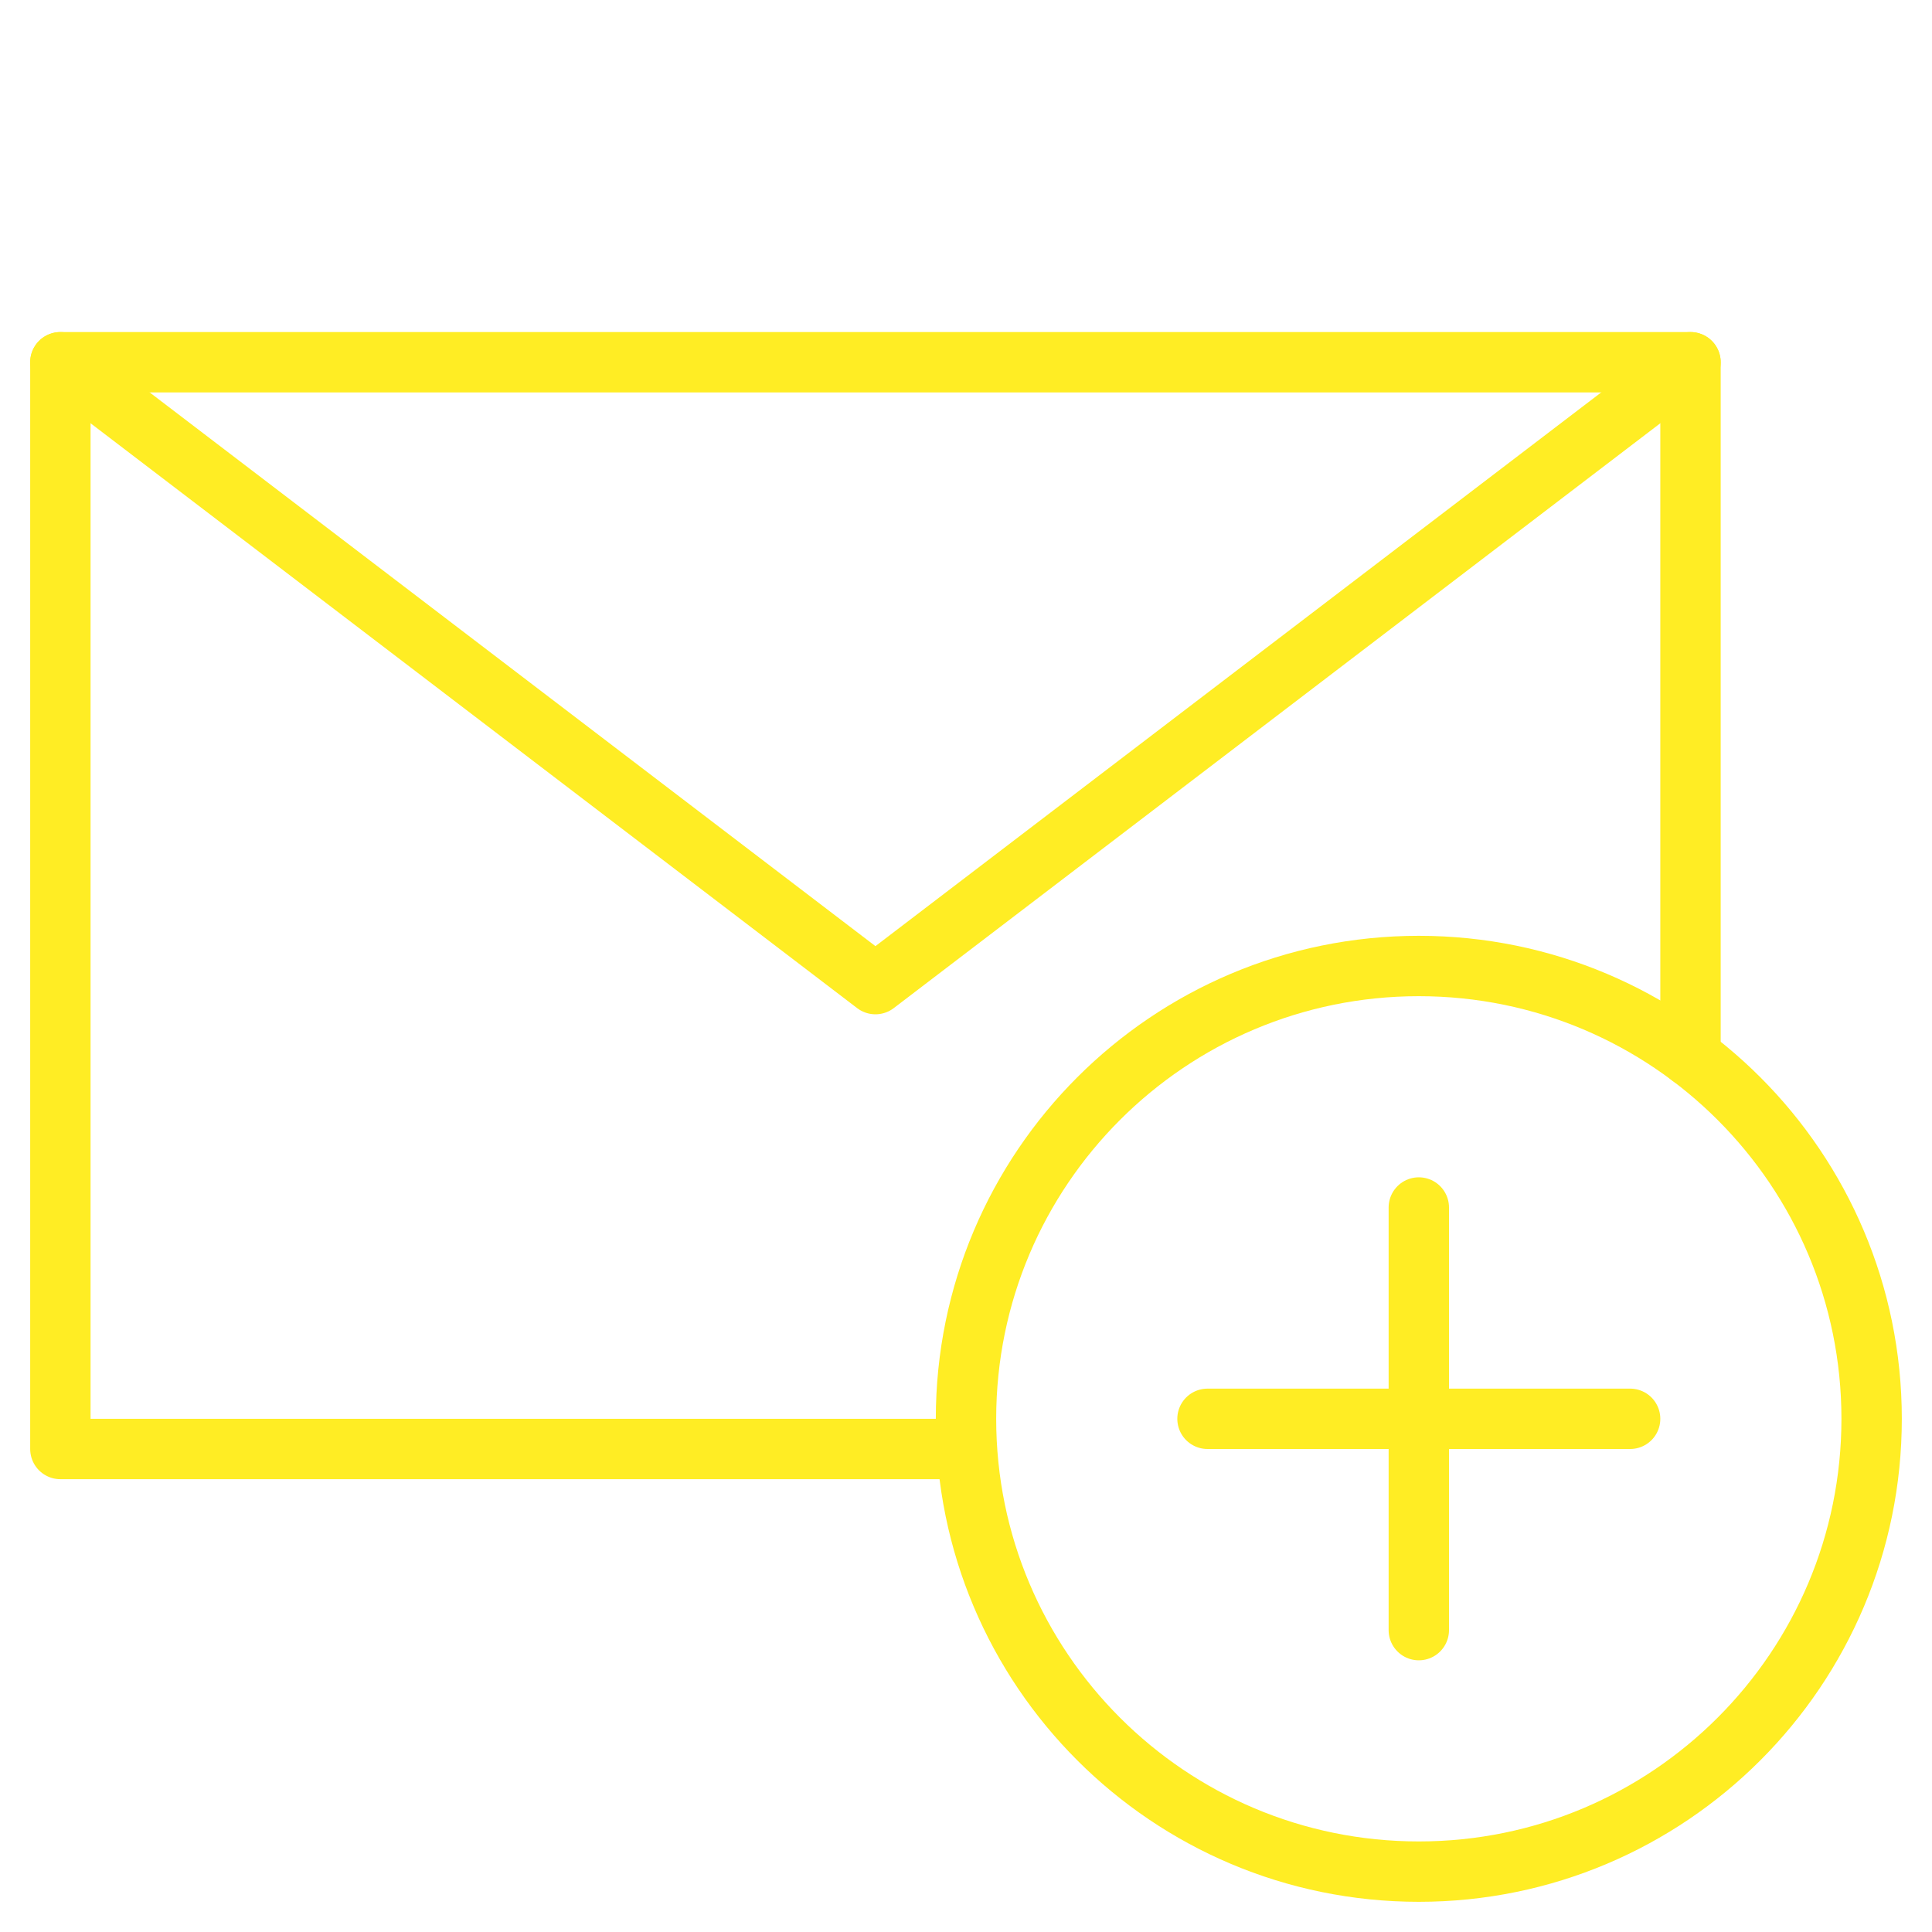
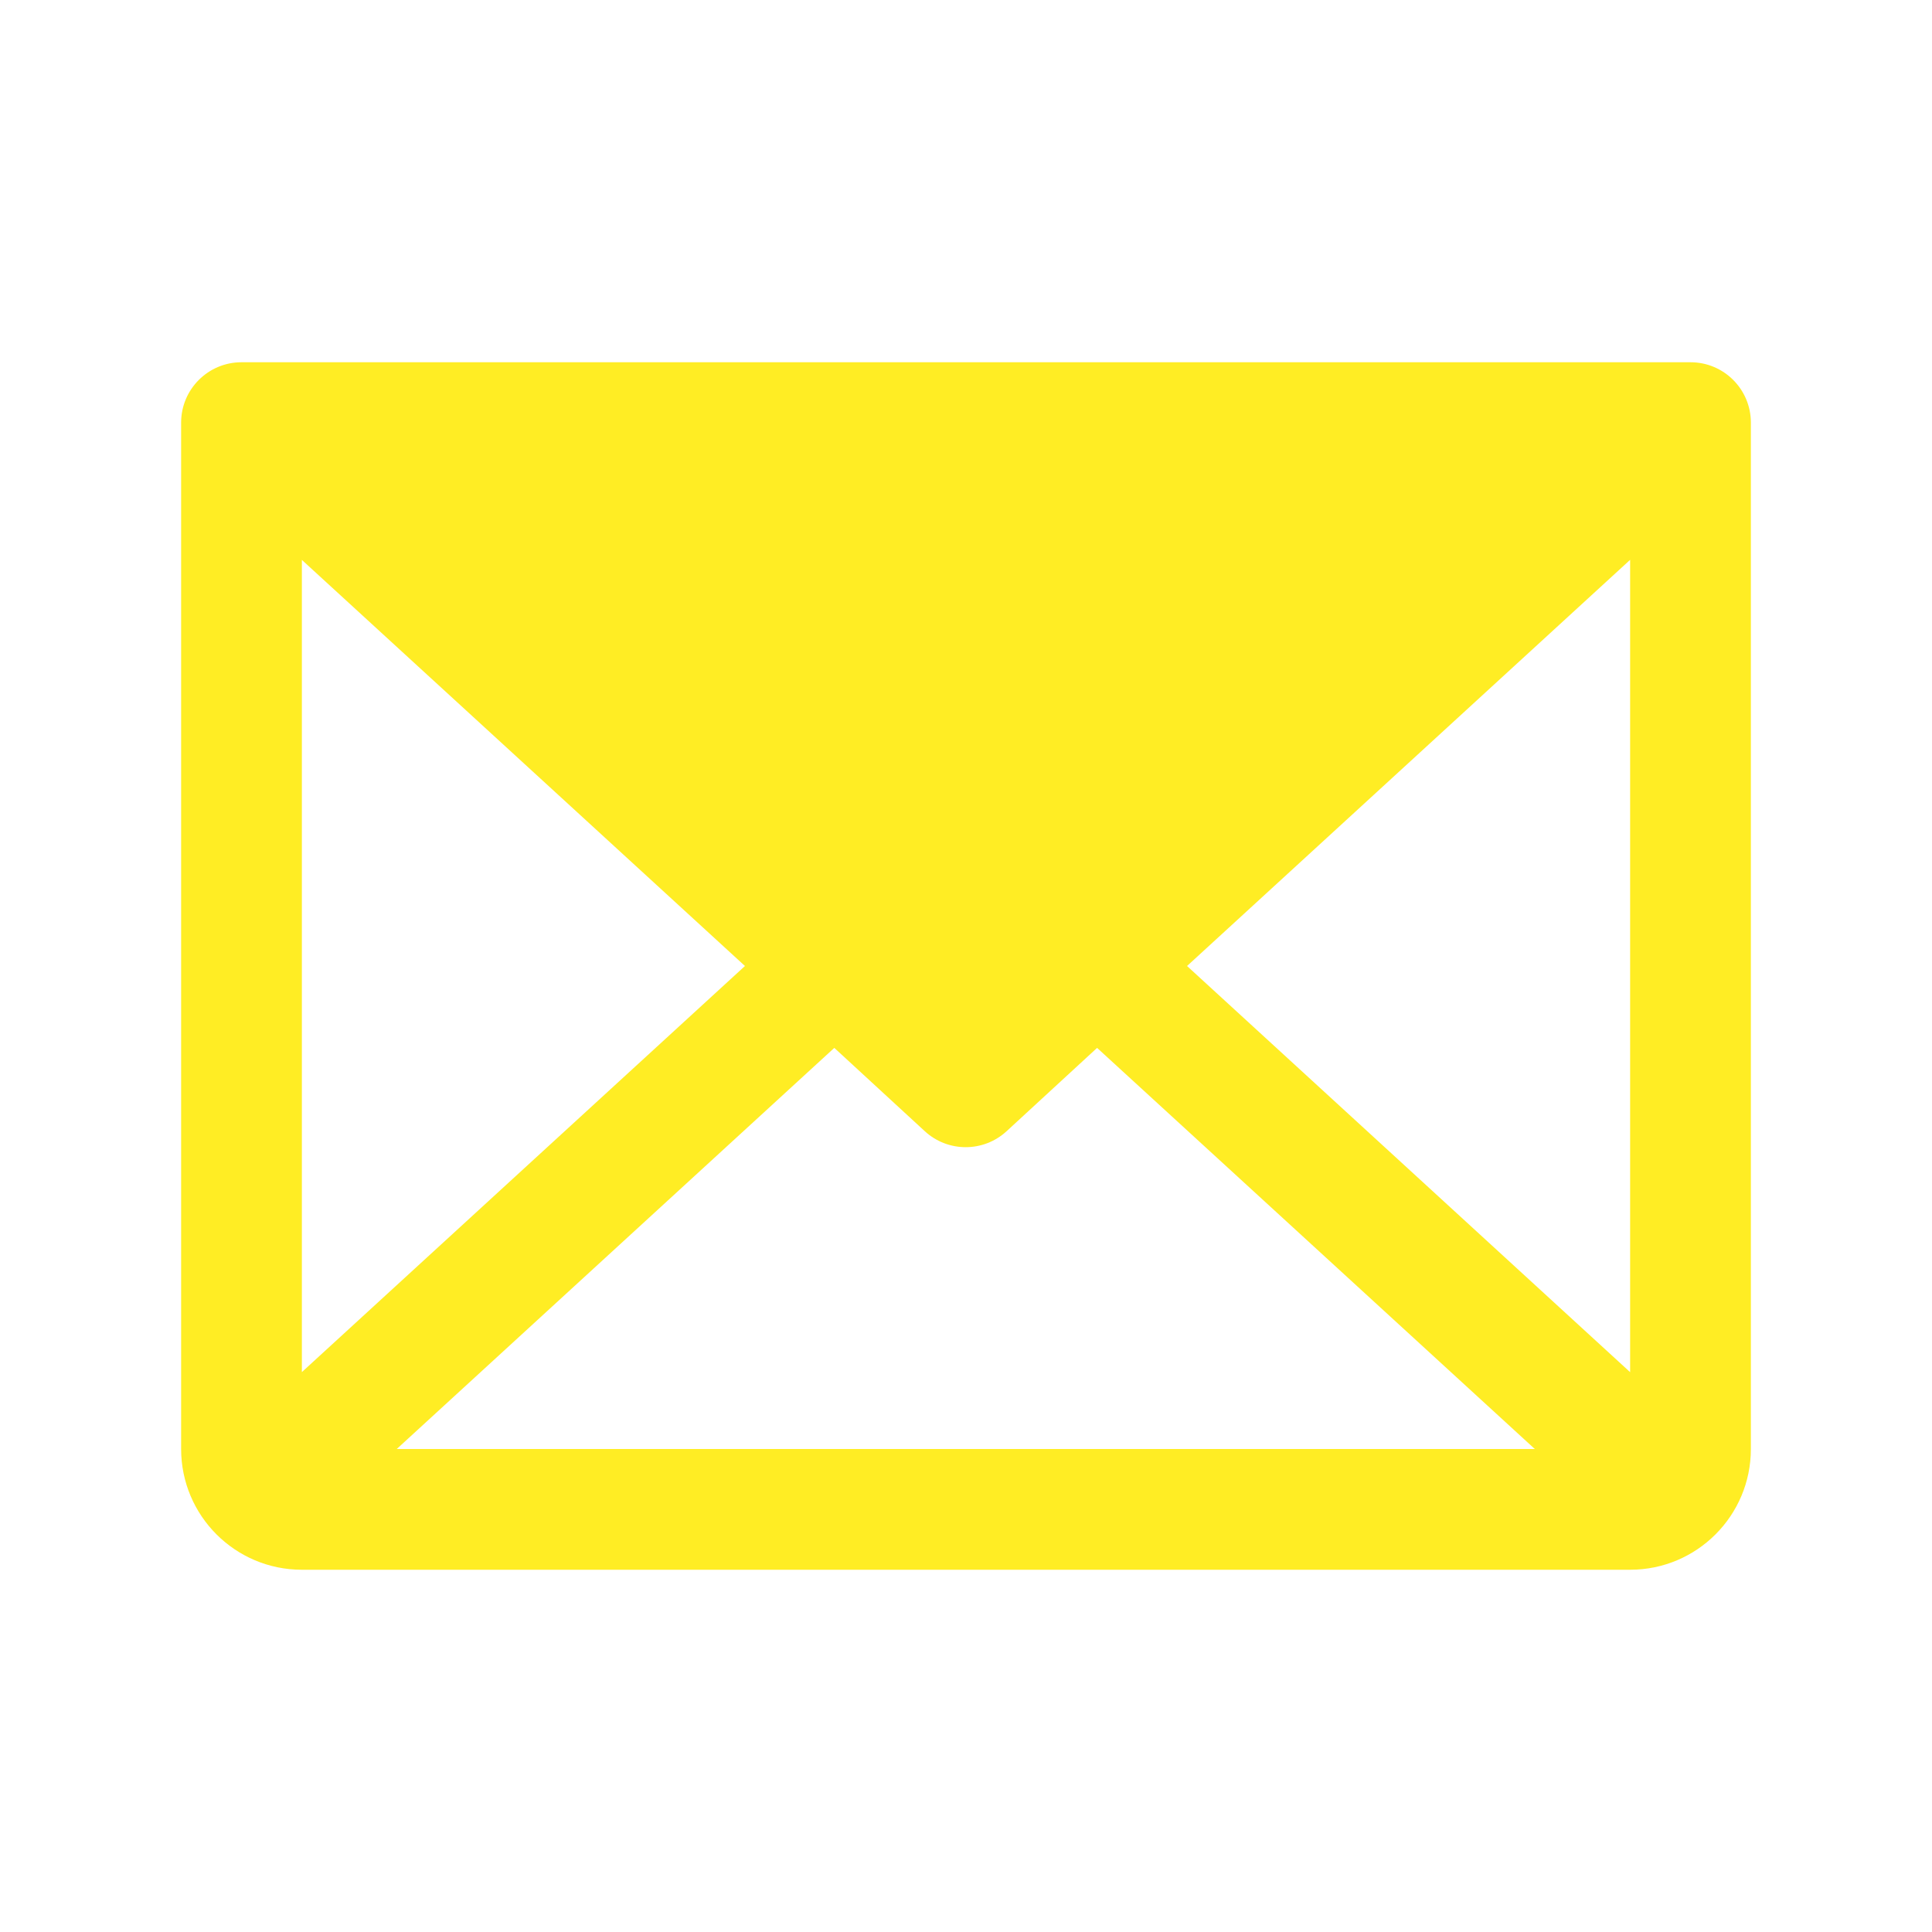
- <svg xmlns="http://www.w3.org/2000/svg" viewBox="0 0 64 64" aria-labelledby="title" aria-describedby="desc" role="img">
-   <path data-name="layer2" fill="none" stroke="#ffed24" stroke-miterlimit="10" stroke-width="2" d="M32 48H2V12h54v23" stroke-linejoin="round" stroke-linecap="round" />
-   <path data-name="layer2" fill="none" stroke="#ffed24" stroke-miterlimit="10" stroke-width="2" d="M2 12l27 20.6L56 12" stroke-linejoin="round" stroke-linecap="round" />
-   <path data-name="layer1" fill="none" stroke="#ffed24" stroke-miterlimit="10" stroke-width="2" d="M47 40v14m7-7H40" stroke-linejoin="round" stroke-linecap="round" />
-   <circle data-name="layer1" cx="47" cy="47" r="15" fill="none" stroke="#ffed24" stroke-miterlimit="10" stroke-width="2" stroke-linejoin="round" stroke-linecap="round" />
+ <svg xmlns="http://www.w3.org/2000/svg" width="32" height="32" fill="#ffed24" viewBox="0 0 256 256">
+   <path d="M224,48H32a8,8,0,0,0-8,8V192a16,16,0,0,0,16,16H216a16,16,0,0,0,16-16V56A8,8,0,0,0,224,48ZM98.71,128,40,181.81V74.19Zm11.84,10.85,12,11.05a8,8,0,0,0,10.82,0l12-11.05,58,53.15H52.57ZM157.29,128,216,74.18V181.82Z" />
</svg>
